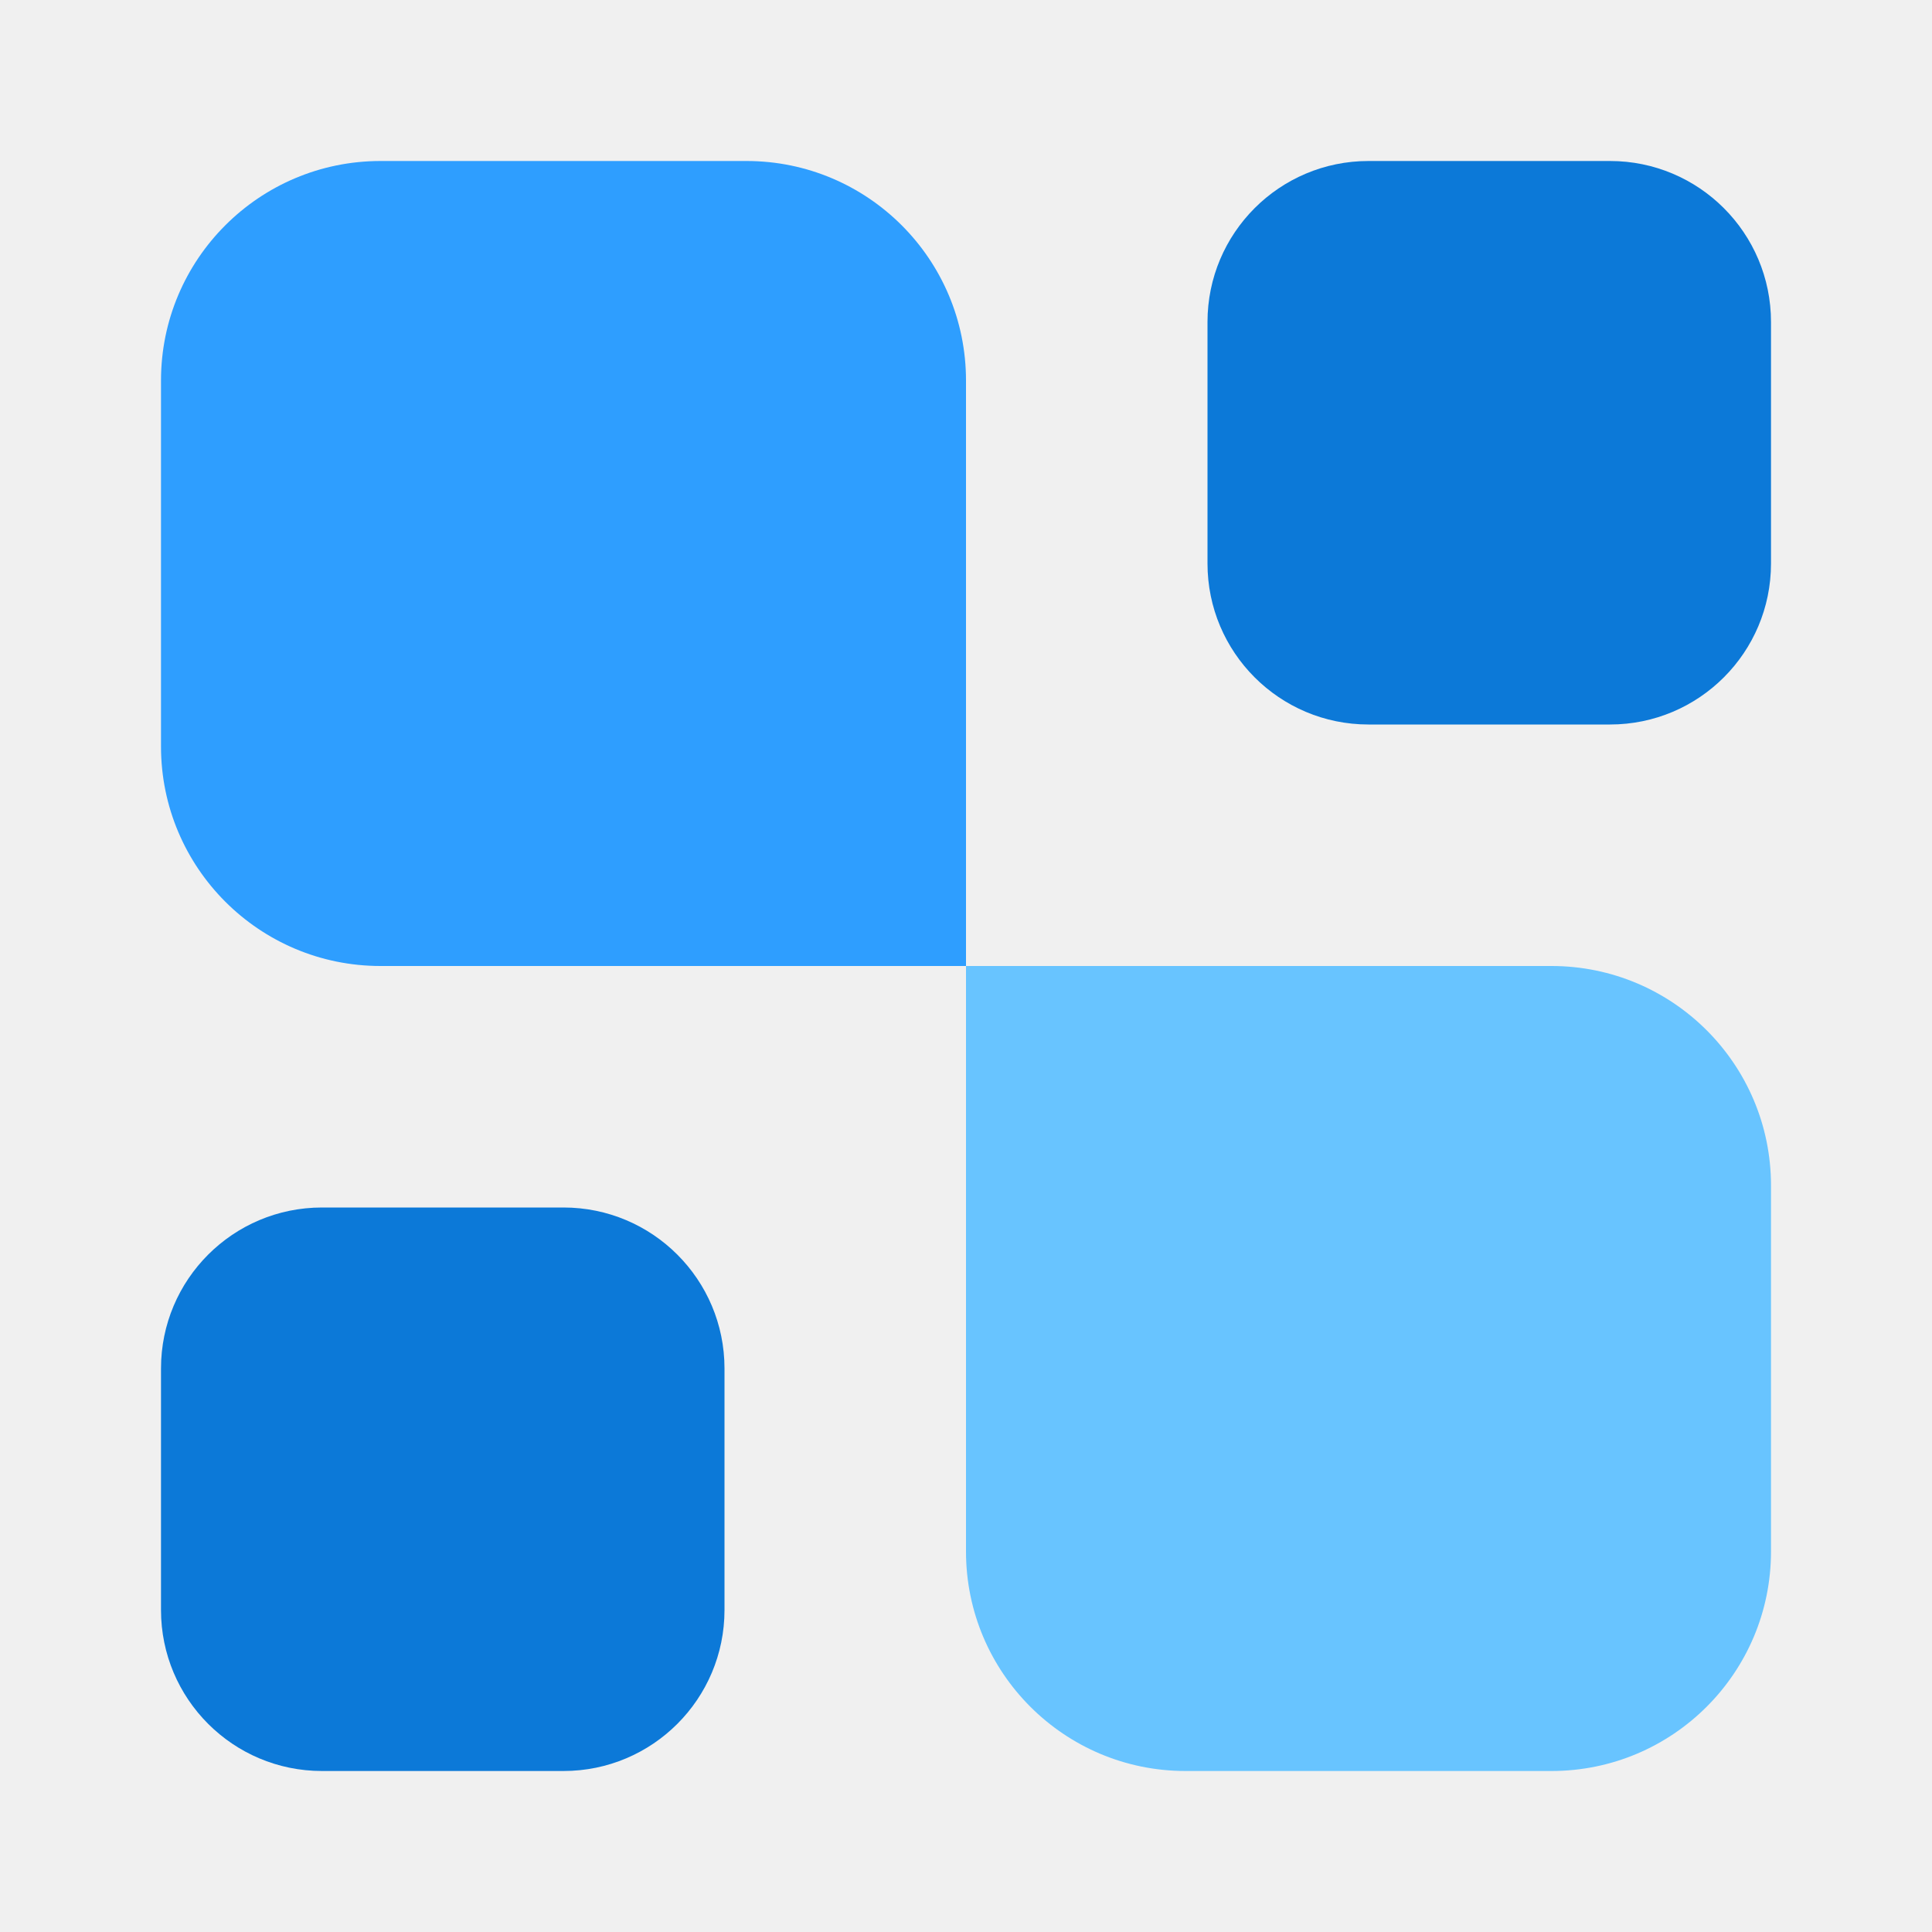
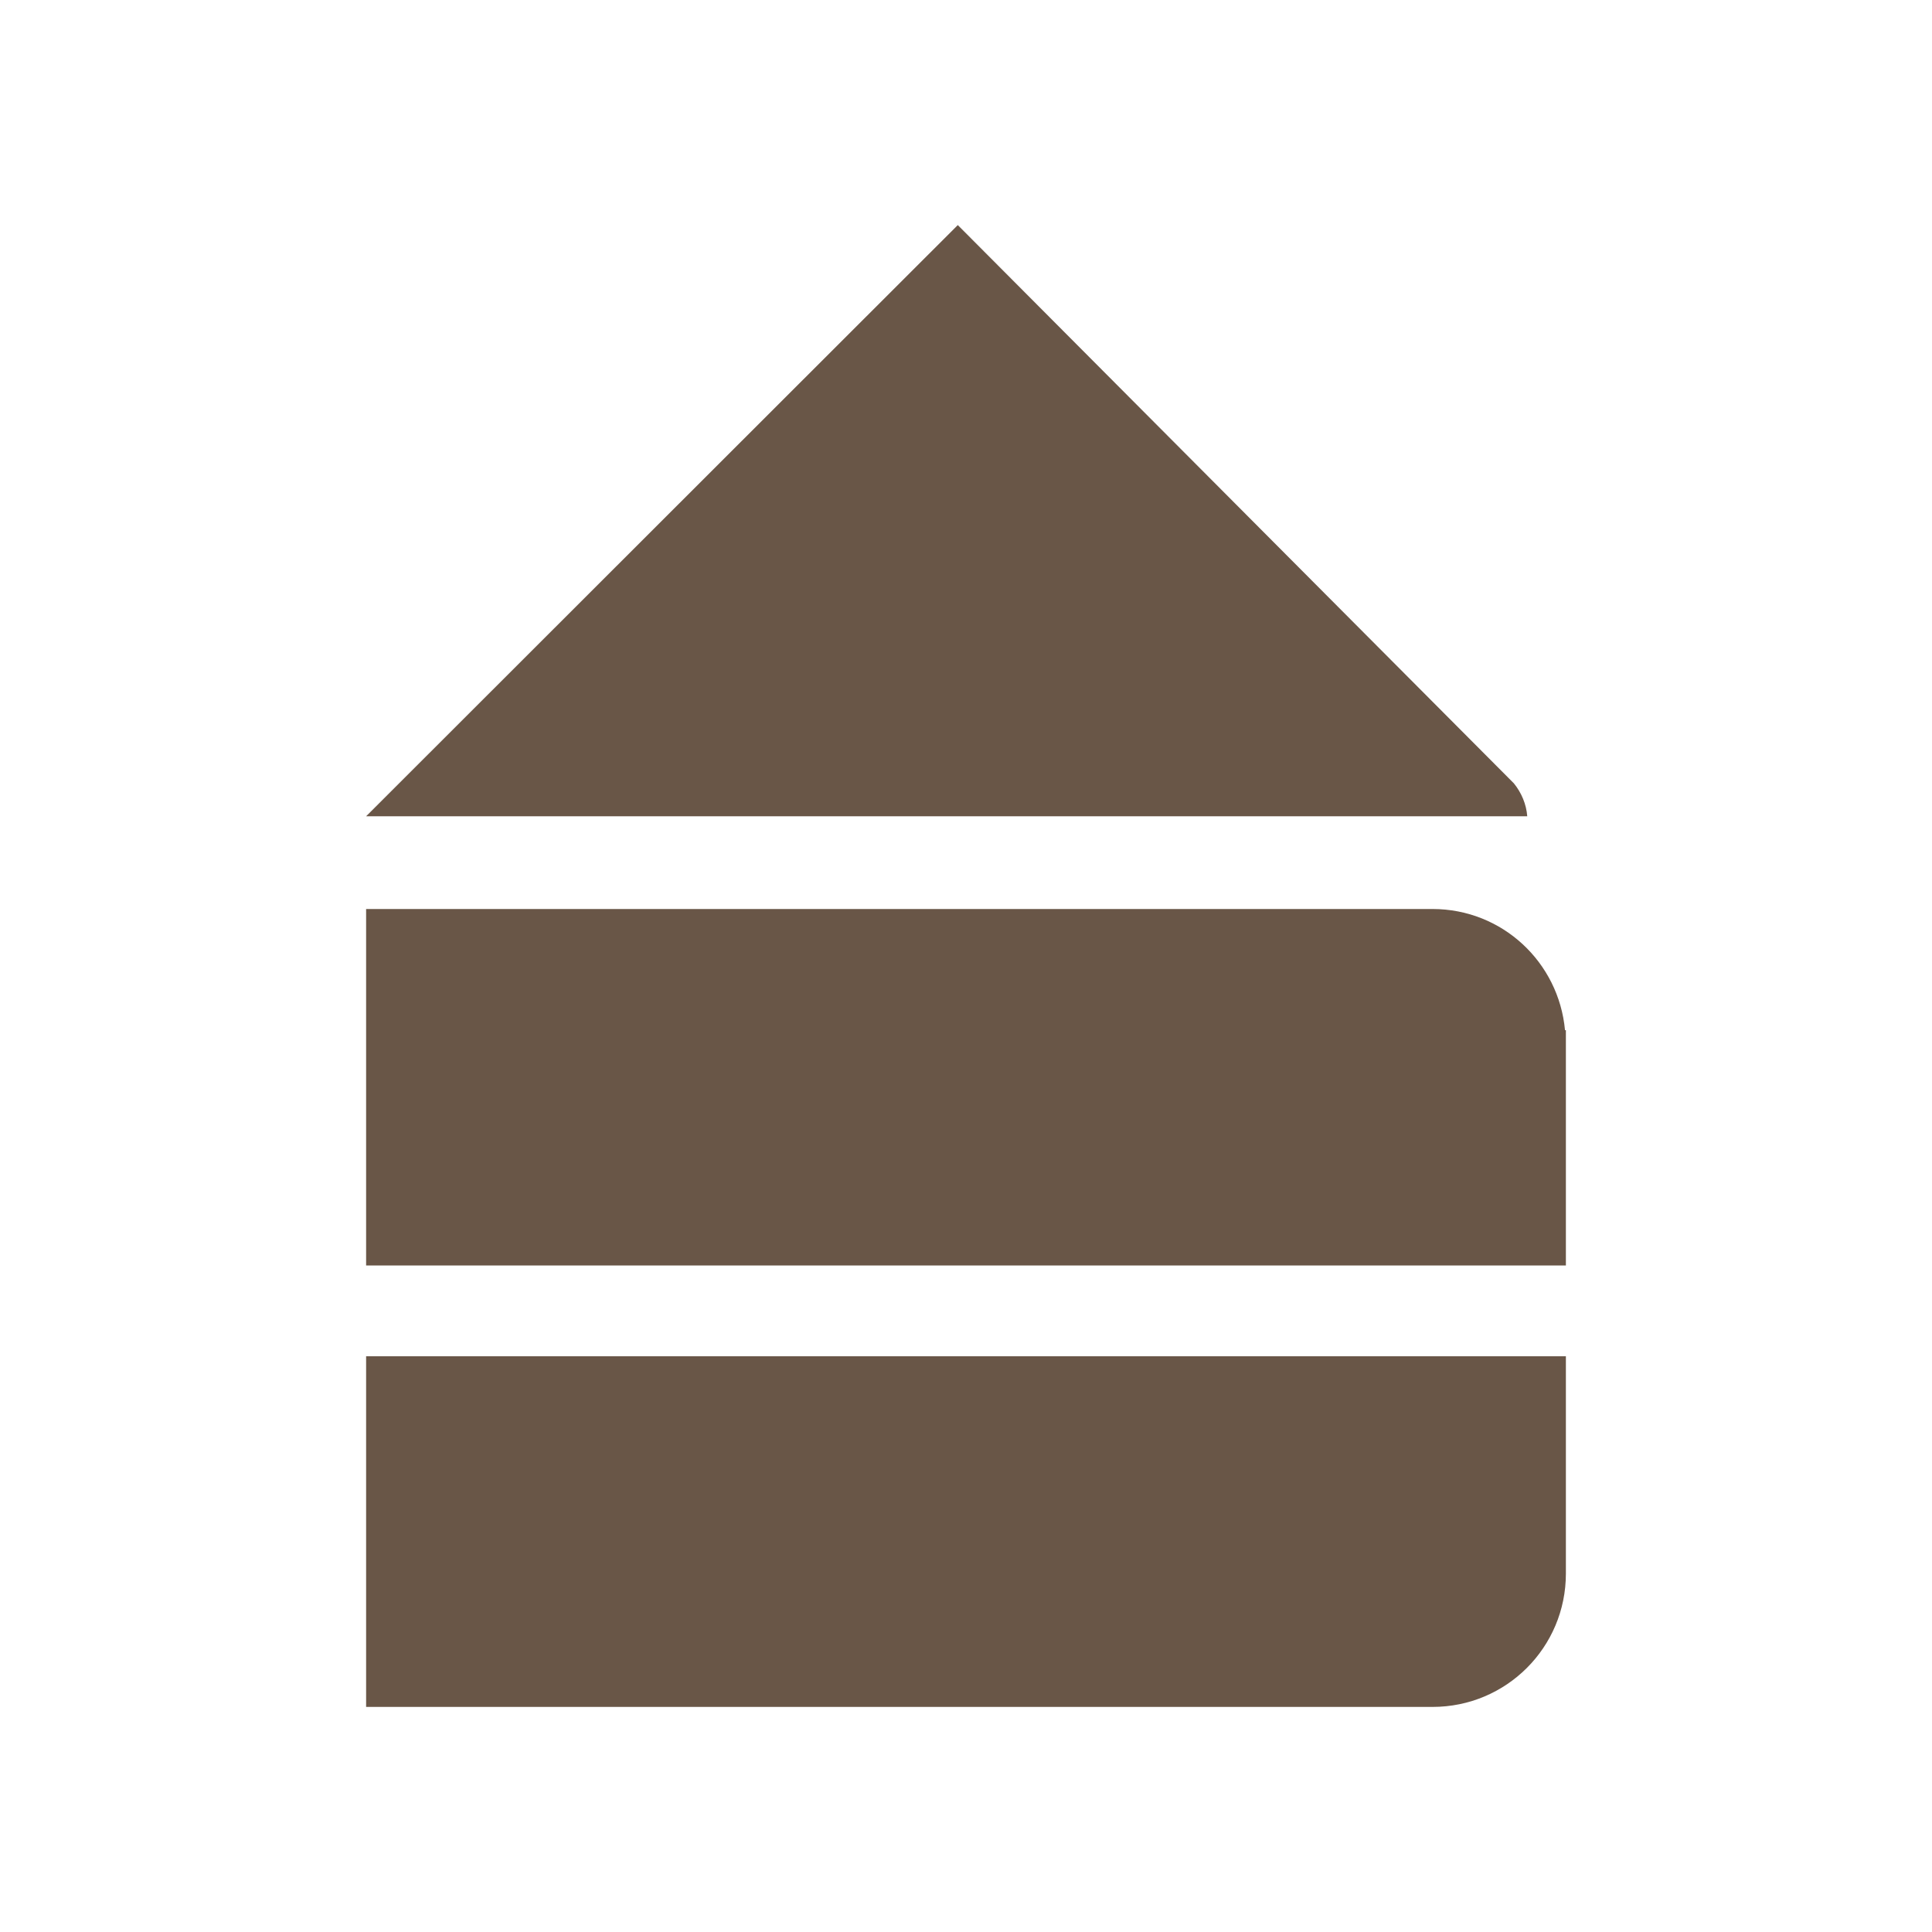
- <svg xmlns="http://www.w3.org/2000/svg" width="24" height="24" viewBox="0 0 24 24" fill="none">
-   <path d="M22 19.273C22 20.779 20.779 22 19.273 22H14.727C13.221 22 12 20.779 12 19.273V12H19.273C20.779 12 22 13.221 22 14.727V19.273Z" fill="#68C4FF" />
-   <path d="M20 2C21.105 2 22 2.895 22 4V7C22 8.105 21.105 9 20 9H17C15.895 9 15 8.105 15 7V4C15 2.895 15.895 2 17 2H20Z" fill="#0C79D8" />
-   <path d="M7 15C8.105 15 9 15.895 9 17V20C9 21.105 8.105 22 7 22H4C2.895 22 2 21.105 2 20V17C2 15.895 2.895 15 4 15H7Z" fill="#0C79D8" />
-   <path d="M12 12H4.727C3.221 12 2 10.779 2 9.273V4.727C2 3.221 3.221 2 4.727 2H9.273C10.779 2 12 3.221 12 4.727V12Z" fill="#2E9EFF" />
+ <svg xmlns="http://www.w3.org/2000/svg" width="2000" height="2000" viewBox="0 0 2000 2000" fill="none">
+   <rect width="2000" height="2000" fill="white" />
+   <path d="M1567.19 810.949L991.505 233L379 845H1581C1580.08 832.576 1575.02 820.612 1567.19 810.949Z" fill="#695647" />
+   <path d="M1621 1066.45H1620.08C1613.64 996.143 1555.2 941 1482.95 941H379V1310H1621V1066.45Z" fill="#695647" />
+   <path d="M379 1767H1482.95C1559.34 1767 1621 1705.35 1621 1628.98V1404H379V1767Z" fill="#695647" />
</svg>
